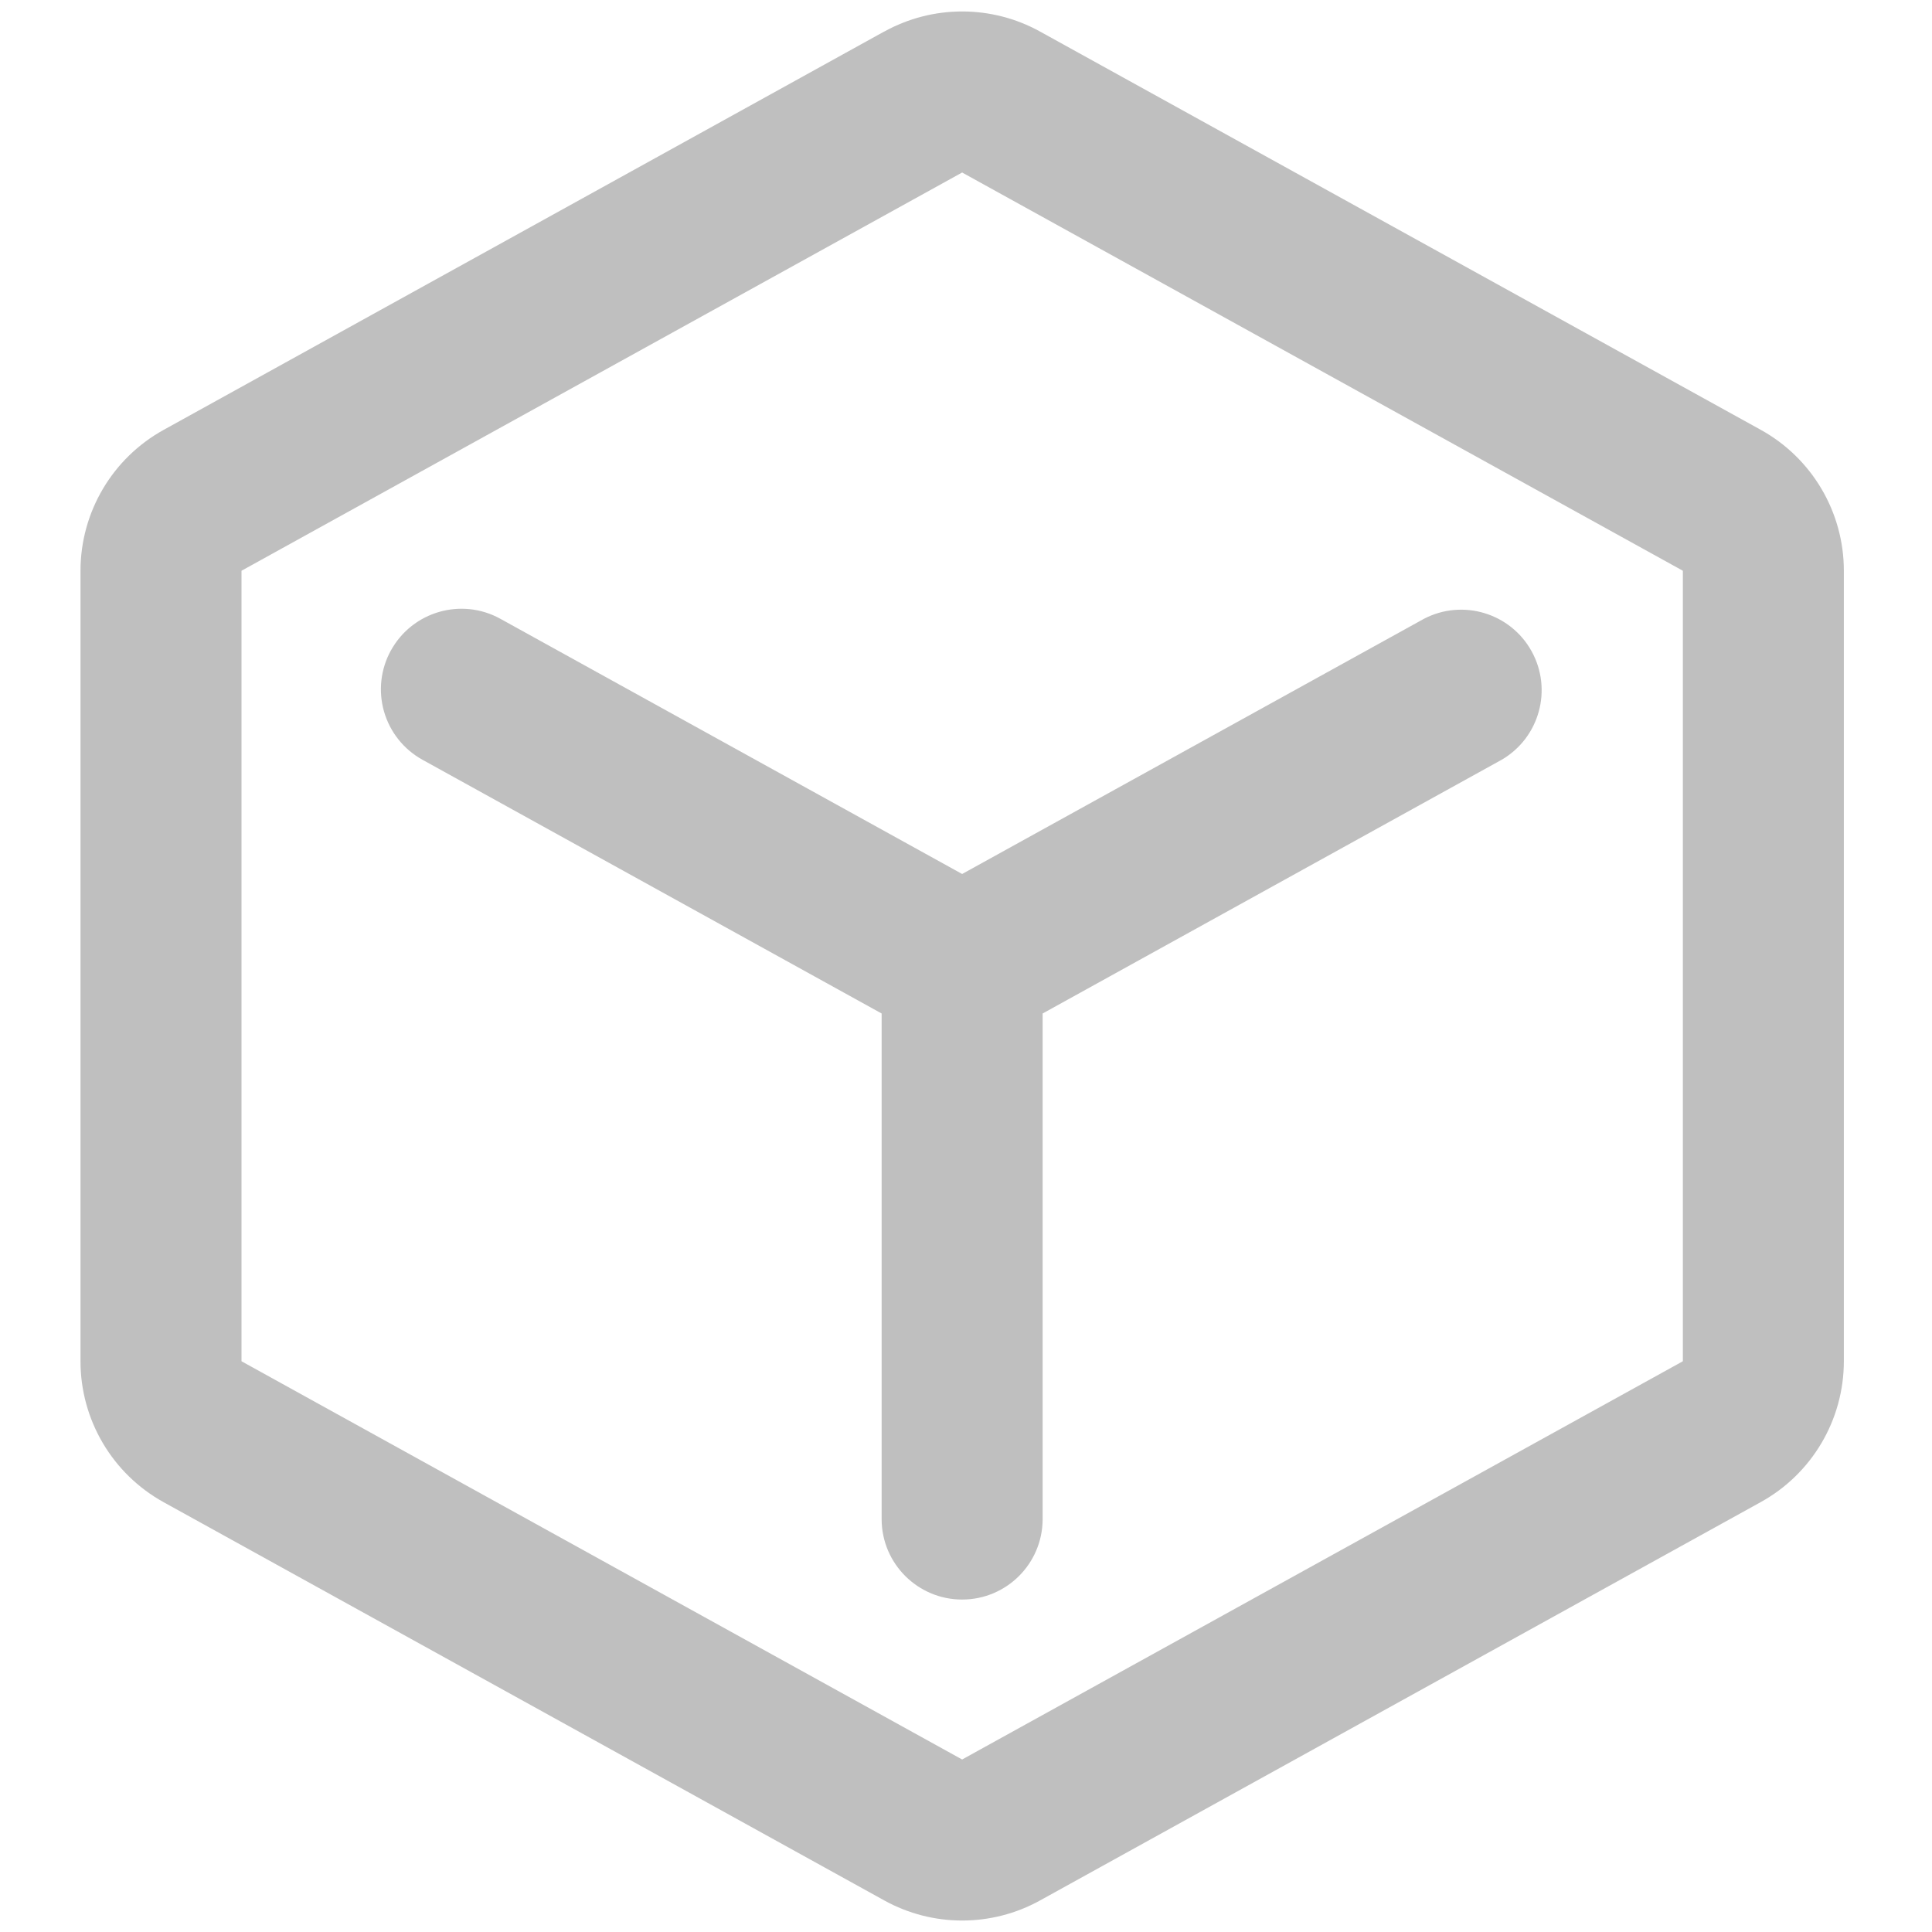
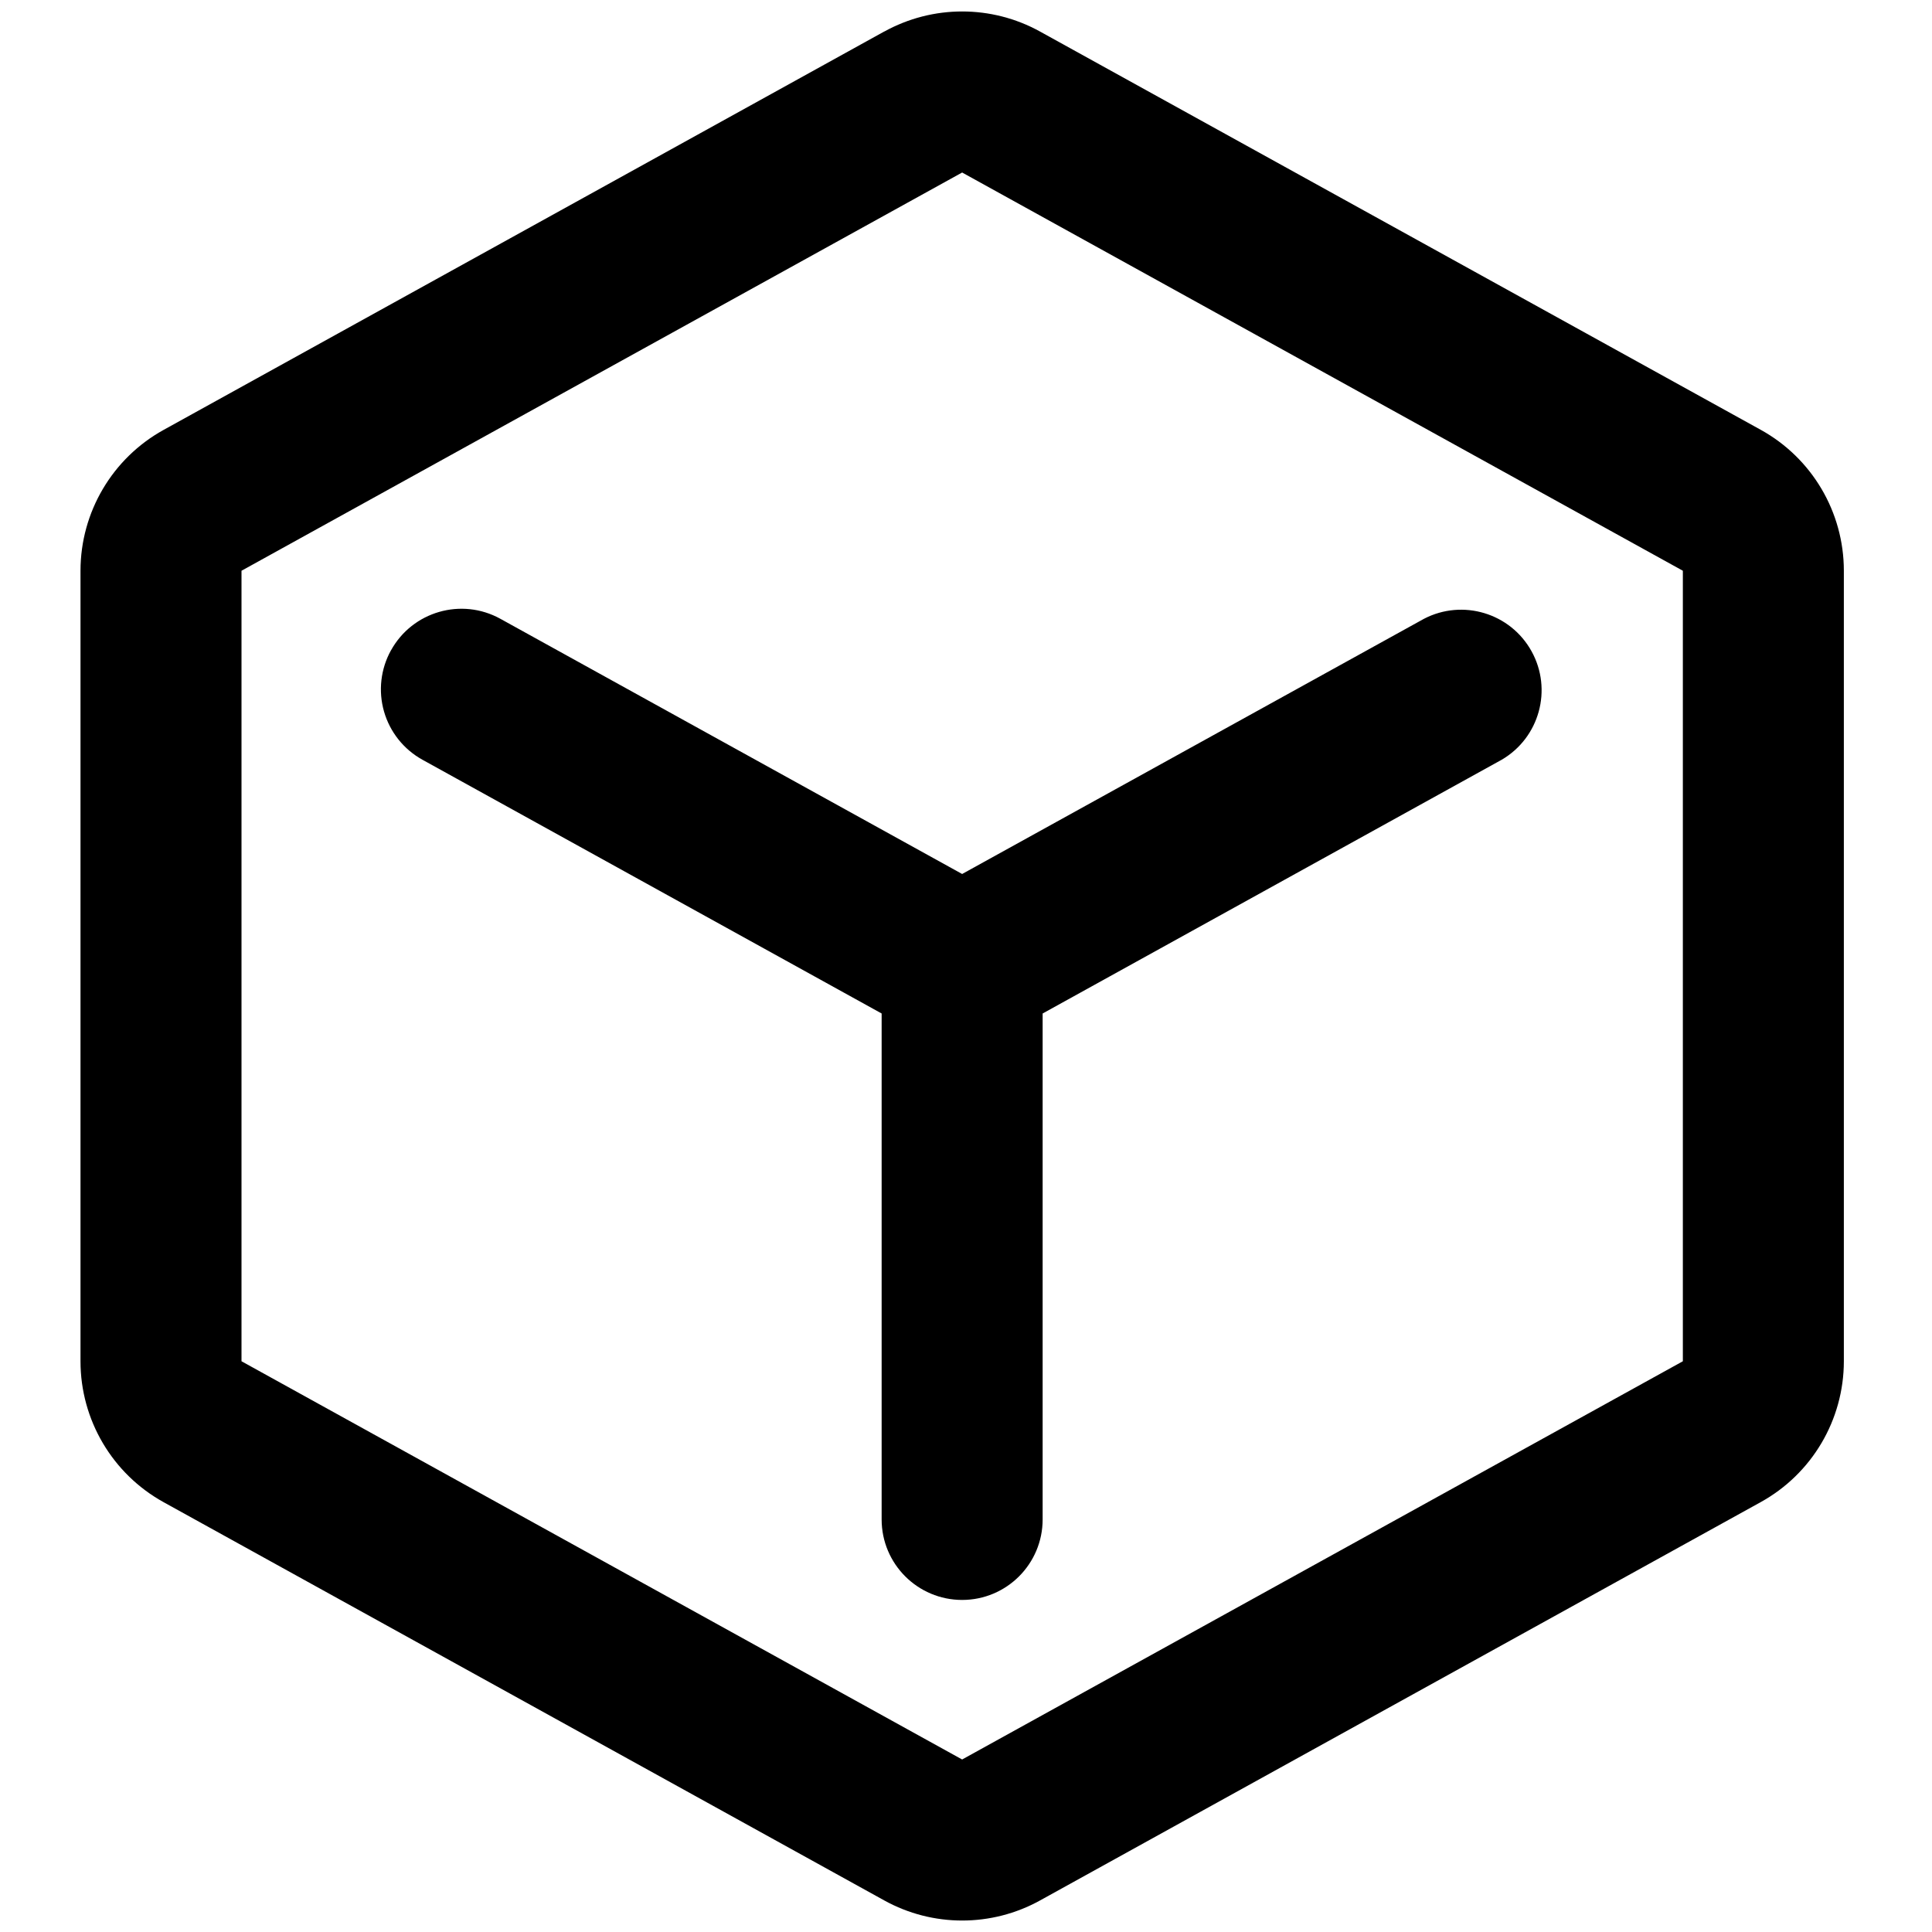
- <svg xmlns="http://www.w3.org/2000/svg" t="1574649142168" class="icon" viewBox="0 0 1024 1024" version="1.1" p-id="1910" width="200" height="200">
+ <svg xmlns="http://www.w3.org/2000/svg" class="icon" viewBox="0 0 1024 1024" width="200" height="200">
  <defs>
-     <style type="text/css" />
+     <style />
  </defs>
-   <path d="M468.693 16.725a85.333 85.333 0 0 1 82.56 0l381.952 211.072a85.333 85.333 0 0 1 44.075 74.667v419.029a85.333 85.333 0 0 1-44.075 74.667l-381.952 211.115a85.333 85.333 0 0 1-82.56 0l-381.952-211.072A85.333 85.333 0 0 1 42.667 721.493V302.507a85.333 85.333 0 0 1 44.075-74.667L468.693 16.683z m423.253 285.781l-381.995-211.072L128 302.507v418.987l381.952 211.072 381.995-211.072V302.507z m-684.715 42.197a42.667 42.667 0 0 1 57.984-16.725l244.736 135.253 244.779-135.253a42.667 42.667 0 0 1 41.259 74.667l-243.371 134.528v268.16a42.667 42.667 0 0 1-85.333 0V537.173L223.915 402.688a42.667 42.667 0 0 1-16.683-58.027z" fill="#bfbfbf" p-id="1911" />
+   <path d="M468.693 16.725a85.333 85.333 0 0 1 82.56 0l381.952 211.072a85.333 85.333 0 0 1 44.075 74.667v419.03a85.333 85.333 0 0 1-44.075 74.666l-381.952 211.115a85.333 85.333 0 0 1-82.56 0L86.741 796.203a85.333 85.333 0 0 1-44.074-74.71V302.507A85.333 85.333 0 0 1 86.74 227.84L468.693 16.683zm423.254 285.782L509.952 91.435 128 302.507v418.986l381.952 211.072 381.995-211.072V302.507zm-684.715 42.197a42.667 42.667 0 0 1 57.984-16.725l244.736 135.253 244.779-135.253a42.667 42.667 0 0 1 41.258 74.666L552.62 537.173v268.16a42.667 42.667 0 0 1-85.334 0v-268.16l-243.37-134.485a42.667 42.667 0 0 1-16.683-58.027z" />
</svg>
